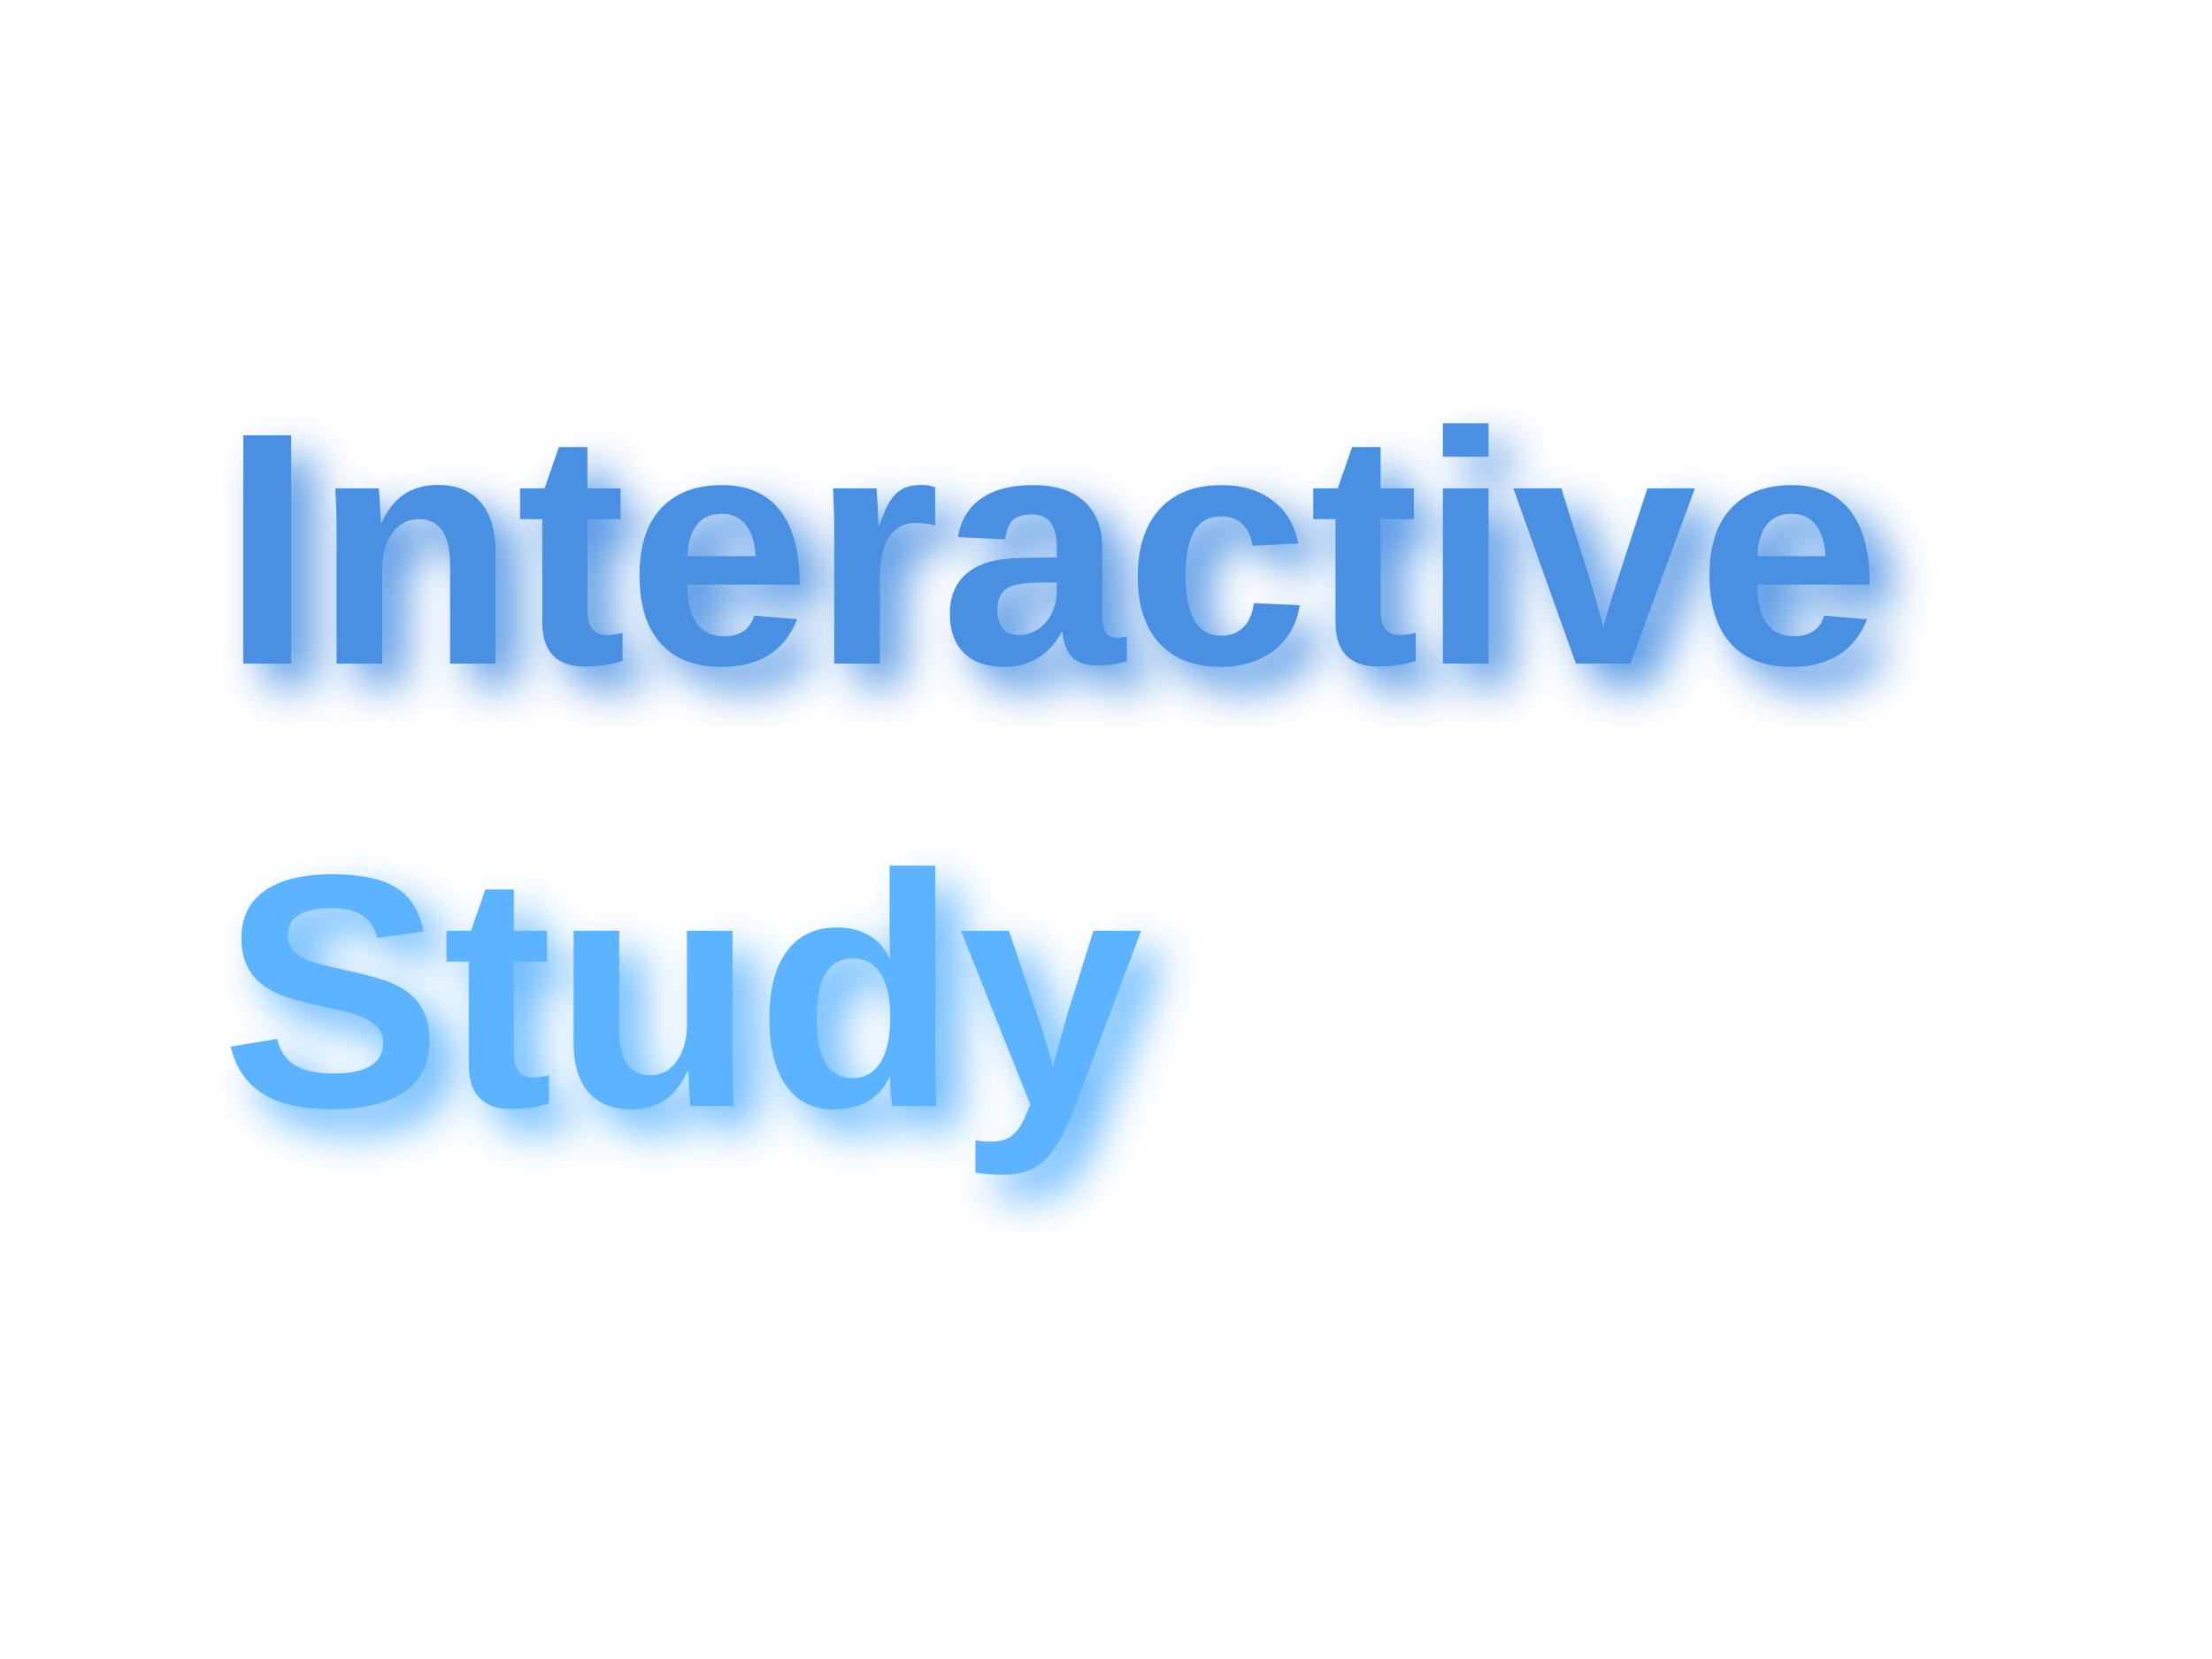
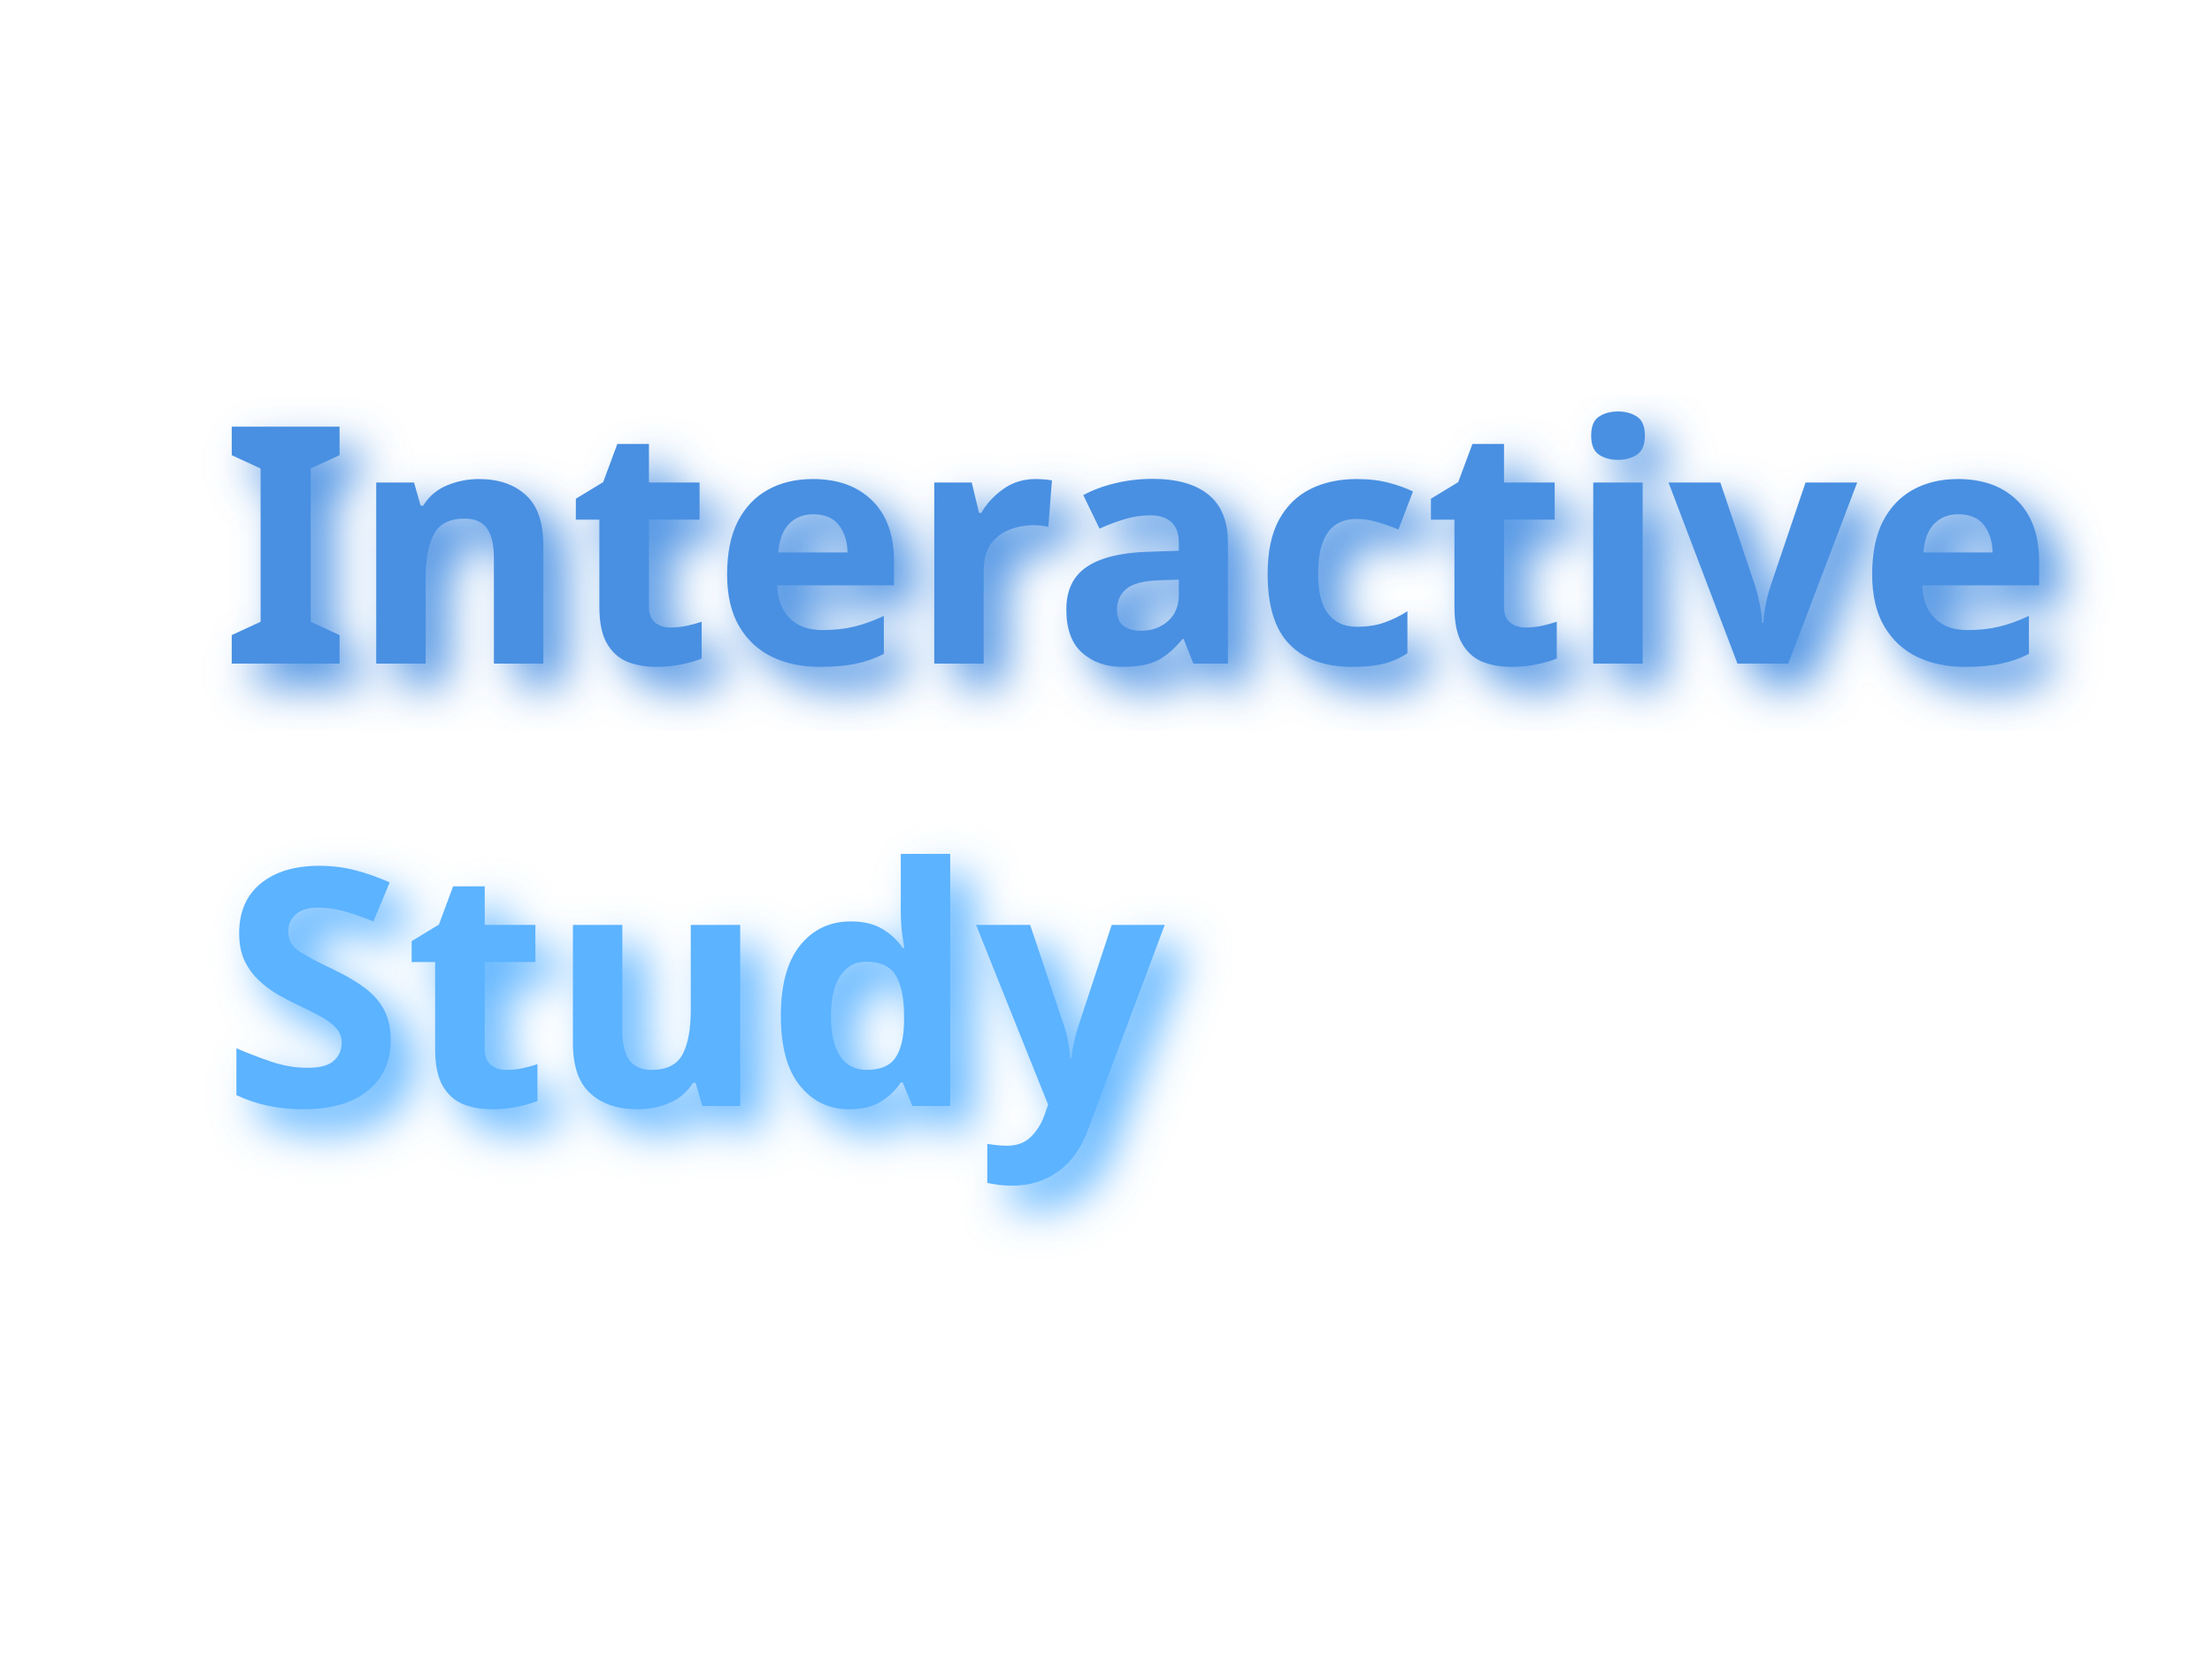
<svg xmlns="http://www.w3.org/2000/svg" viewBox="0 0 200 150">
  <defs>
    <filter id="shadow" x="-15%" y="-15%" width="140%" height="140%">
      <feGaussianBlur stdDeviation="2" result="shadow" />
      <feOffset dx="2" dy="2" result="shadow" />
      <feComposite in="SourceGraphic" in2="shadow" operator="over" />
    </filter>
  </defs>
-   <text x="20" y="60" font-family="Arial, sans-serif" font-size="30" font-weight="bold" fill="#4A90E2" filter="url(#shadow)">Interactive</text>
-   <text x="20" y="100" font-family="Arial, sans-serif" font-size="30" font-weight="bold" fill="#5CB3FF" filter="url(#shadow)">Study</text>
+   <text x="20" y="60" font-family="Pretendard, sans-serif" font-size="30" font-weight="bold" fill="#4A90E2" filter="url(#shadow)">Interactive</text>
+   <text x="20" y="100" font-family="Pretendard, sans-serif" font-size="30" font-weight="bold" fill="#5CB3FF" filter="url(#shadow)">Study</text>
</svg>
